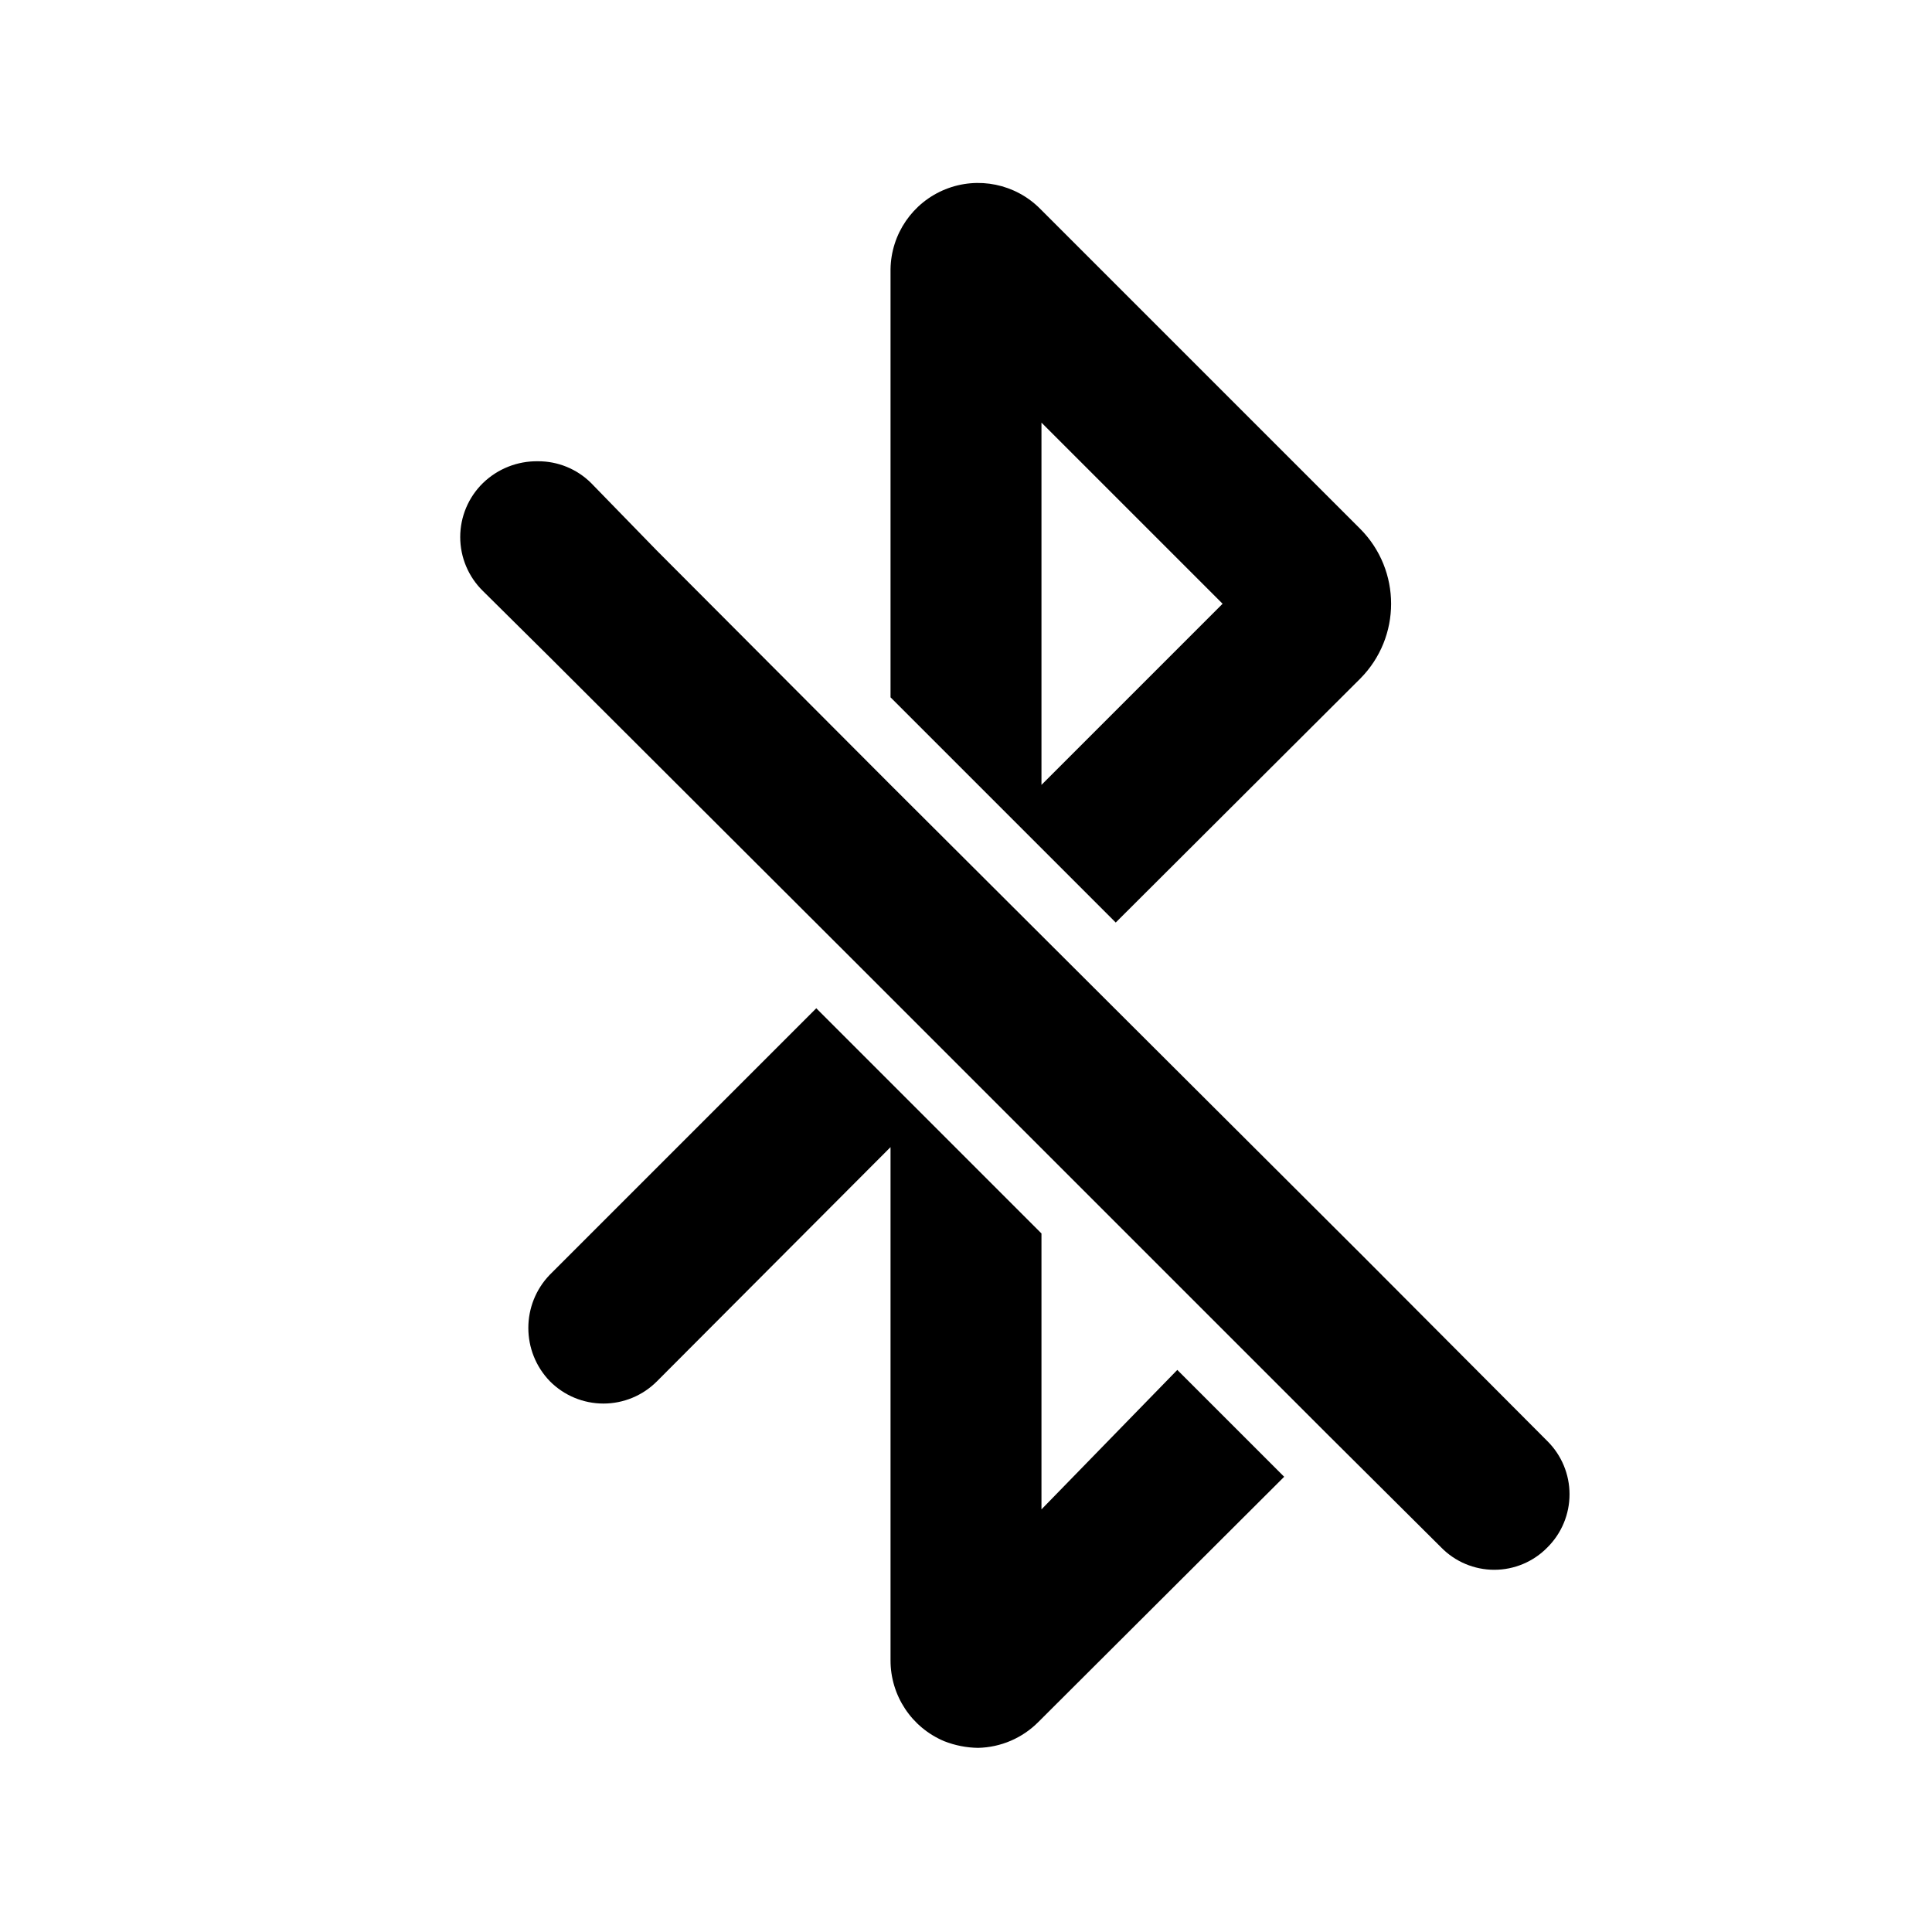
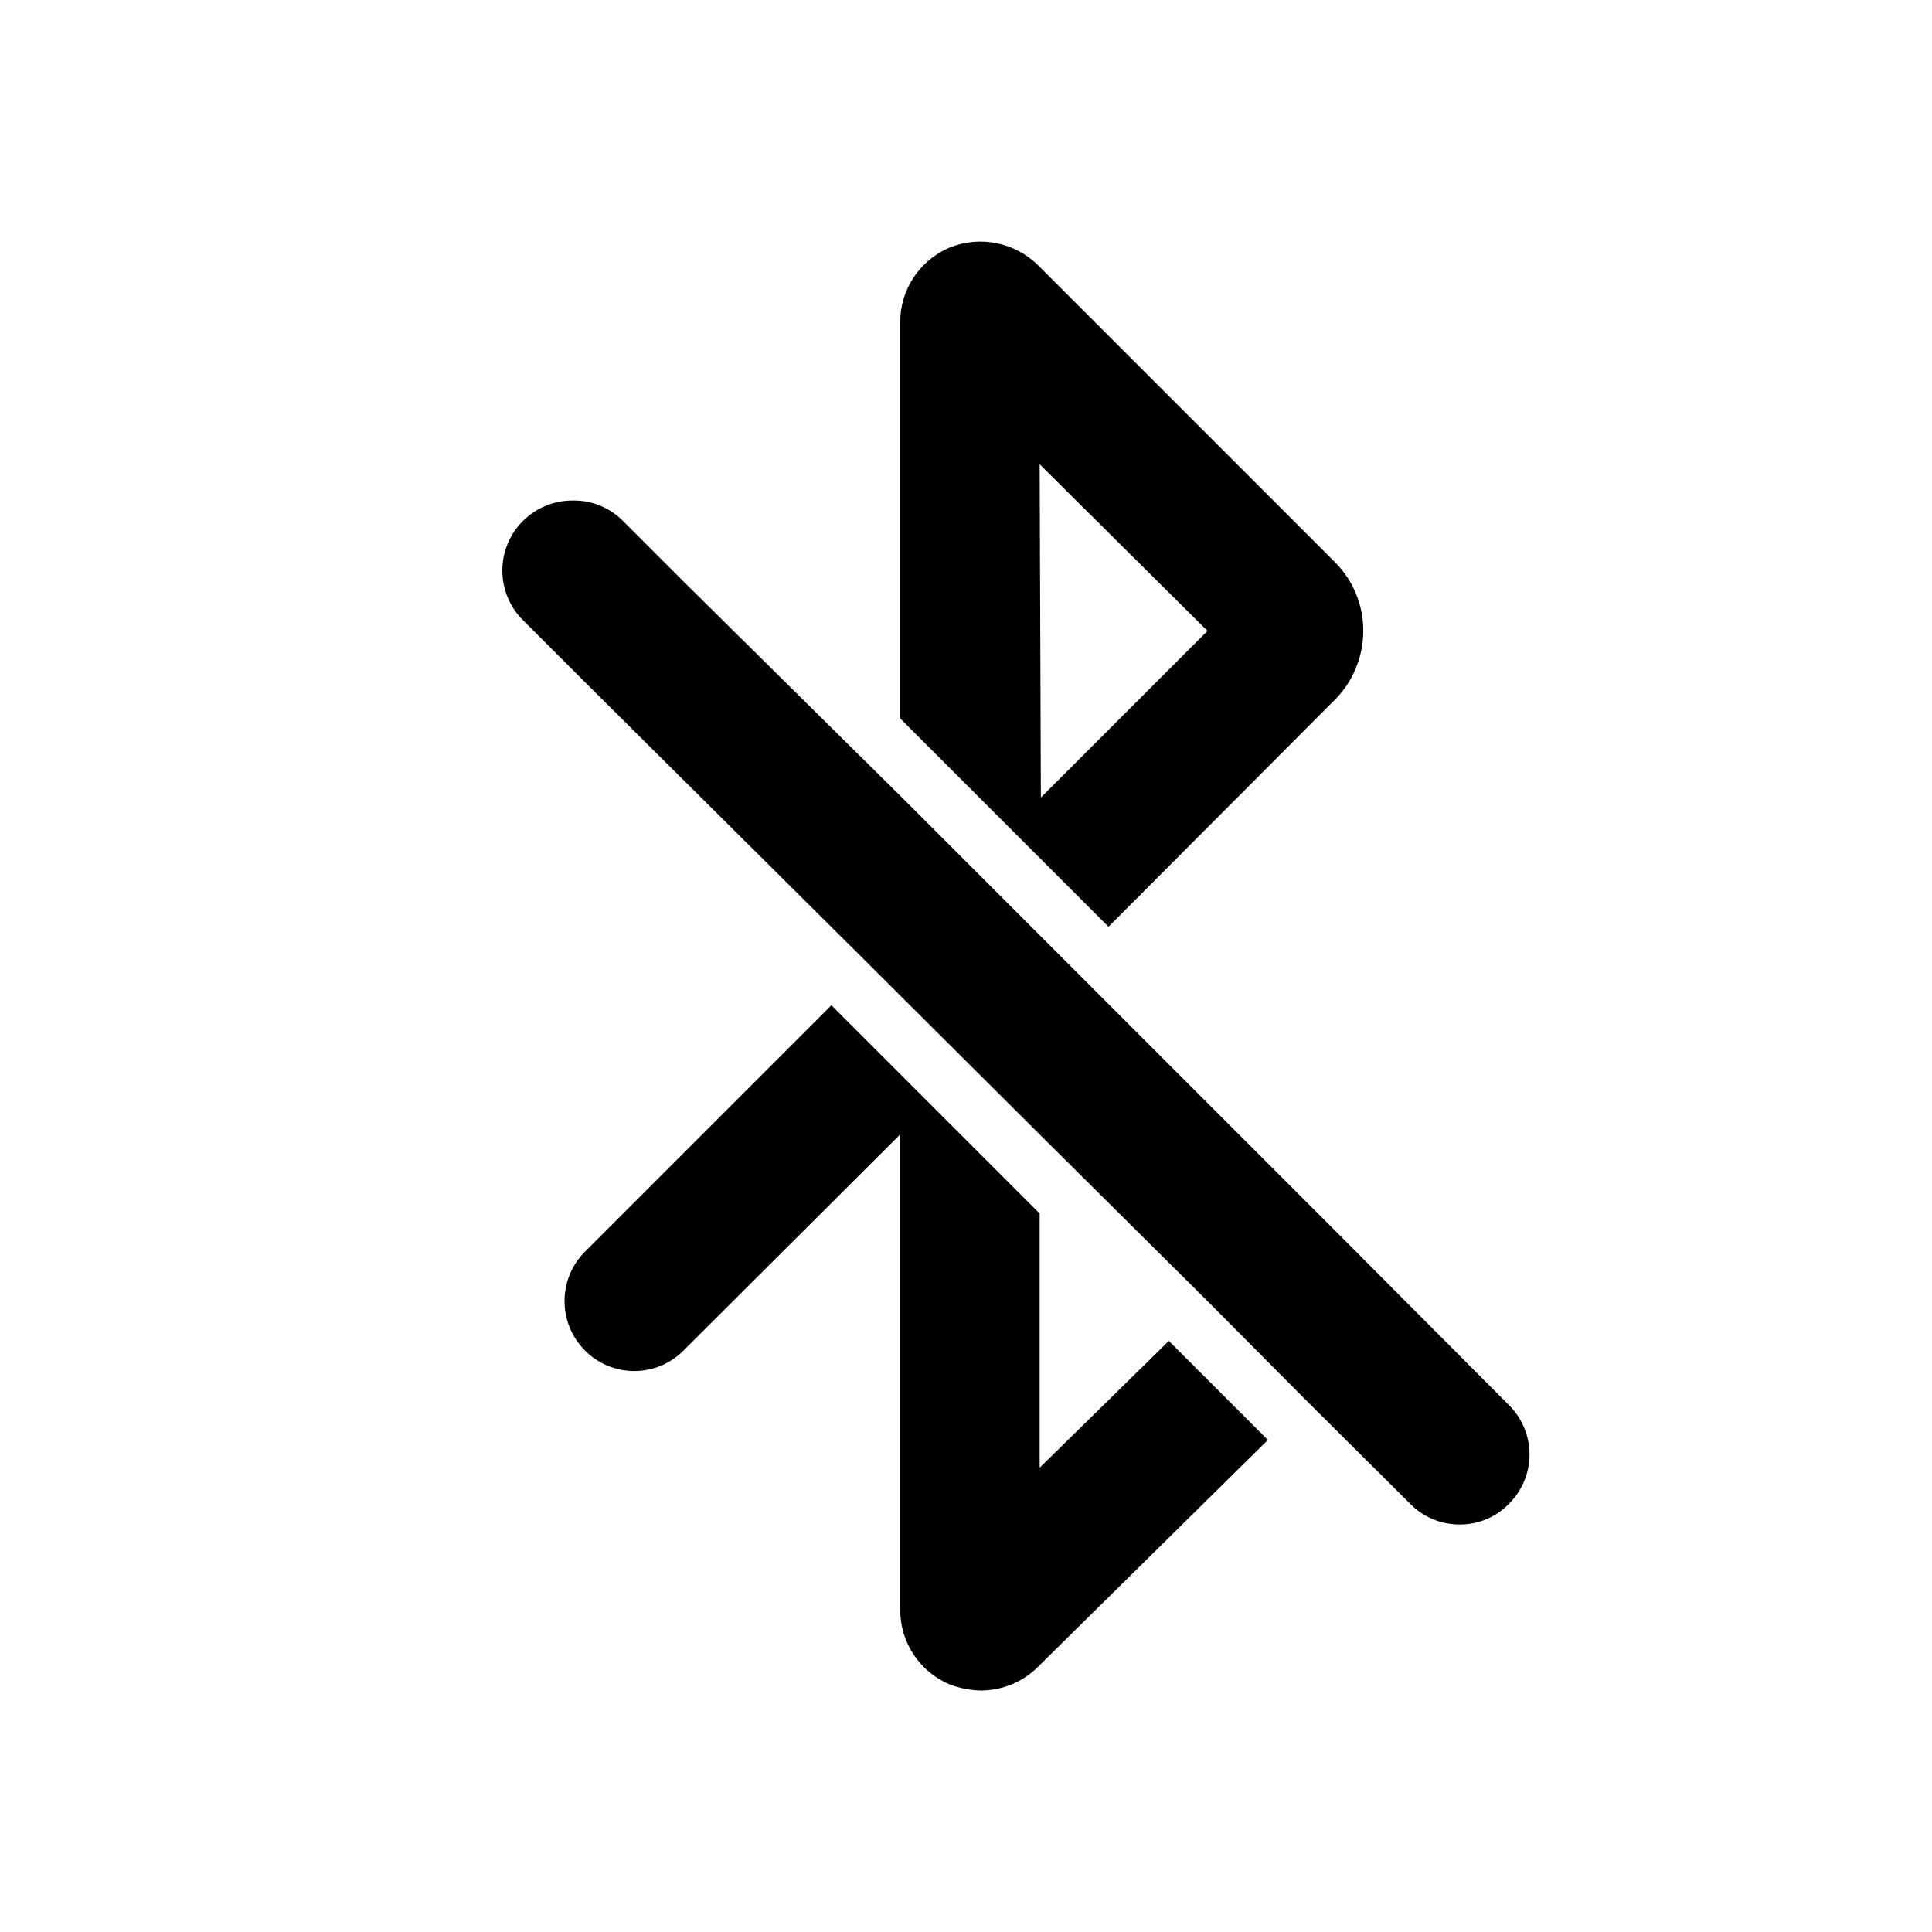
<svg xmlns="http://www.w3.org/2000/svg" id="icon" viewBox="0 0 32 32">
-   <path d="M22.53,11.24a1.76,1.76,0,0,0,0-2.48l-5.3-5.3a1.45,1.45,0,0,0-2.48,1v7.09l3.73,3.73ZM17.25,7l3,3-3,3Z" />
-   <path d="M17.25,25V20.43L13.52,16.7,9.11,21.11a1.27,1.27,0,0,0,0,1.77,1.25,1.25,0,0,0,1.77,0L14.75,19v8.5a1.45,1.45,0,0,0,.89,1.34,1.59,1.59,0,0,0,.56.11,1.45,1.45,0,0,0,1-.43l4.07-4.06-1.77-1.77Z" />
-   <path d="M25.63,23.87,22.57,20.8,14.75,13,10.88,9.12,9.79,8a1.24,1.24,0,0,0-.88-.36A1.28,1.28,0,0,0,8,8,1.25,1.25,0,0,0,8,9.79l1.1,1.09L14.23,16l3,3,3,3L22,23.77l1.87,1.86a1.23,1.23,0,0,0,1.76,0A1.24,1.24,0,0,0,25.63,23.87Z" />
+   <path d="M22.1,11.6a1.62,1.62,0,0,0,.48-1.15A1.6,1.6,0,0,0,22.1,9.3L17.2,4.4a1.36,1.36,0,0,0-1.47-.3,1.34,1.34,0,0,0-.82,1.24V11.9l3.45,3.45ZM17.22,7.69,20,10.45l-2.76,2.76Z" />
+   <path d="M17.22,24.31V20.1l-3.45-3.45L9.69,20.73a1.16,1.16,0,0,0,0,1.64,1.15,1.15,0,0,0,1.63,0l3.59-3.58v7.87a1.34,1.34,0,0,0,.82,1.24,1.55,1.55,0,0,0,.52.1,1.34,1.34,0,0,0,.95-.4L21,23.85l-1.64-1.64Z" />
+   <path d="M25,23.28l-2.83-2.84-7.23-7.23L11.32,9.63l-1-1a1.14,1.14,0,0,0-.82-.34,1.16,1.16,0,0,0-.82,2l1,1L14.42,16l2.8,2.79L20,21.55l1.63,1.64,1.73,1.72a1.14,1.14,0,0,0,.82.34,1.12,1.12,0,0,0,.81-.34A1.15,1.15,0,0,0,25,23.28Z" />
</svg>
